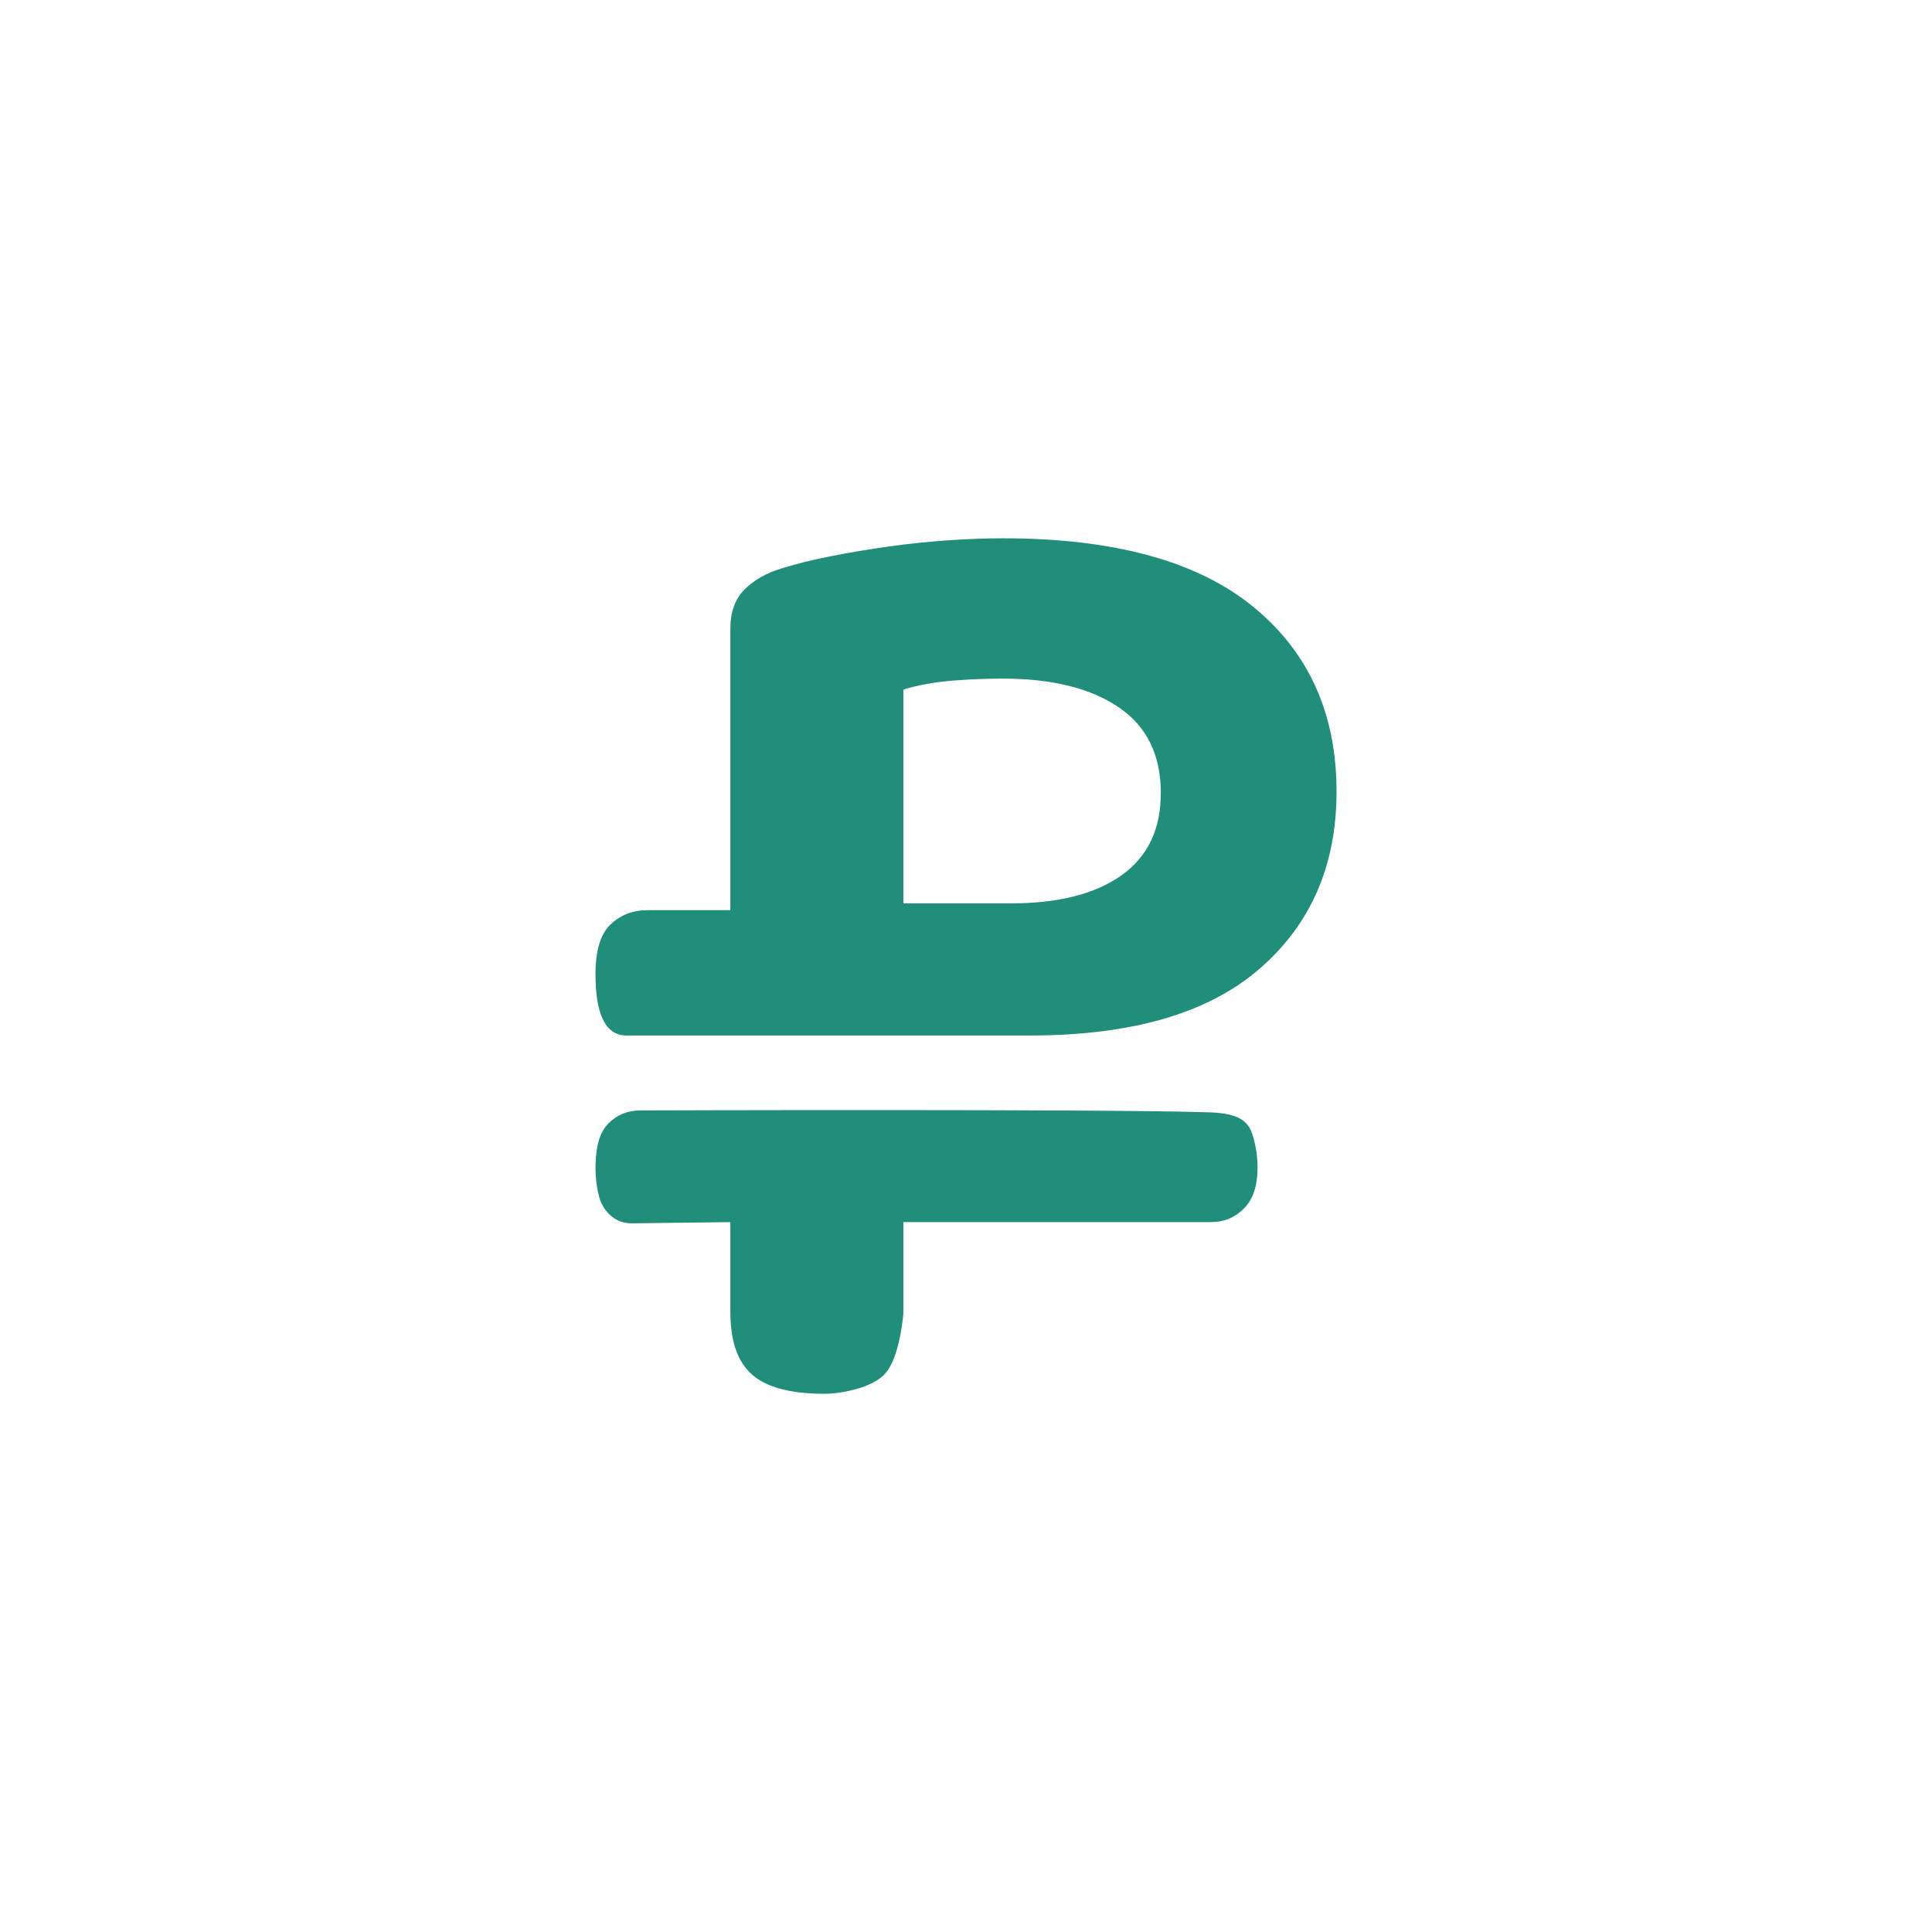
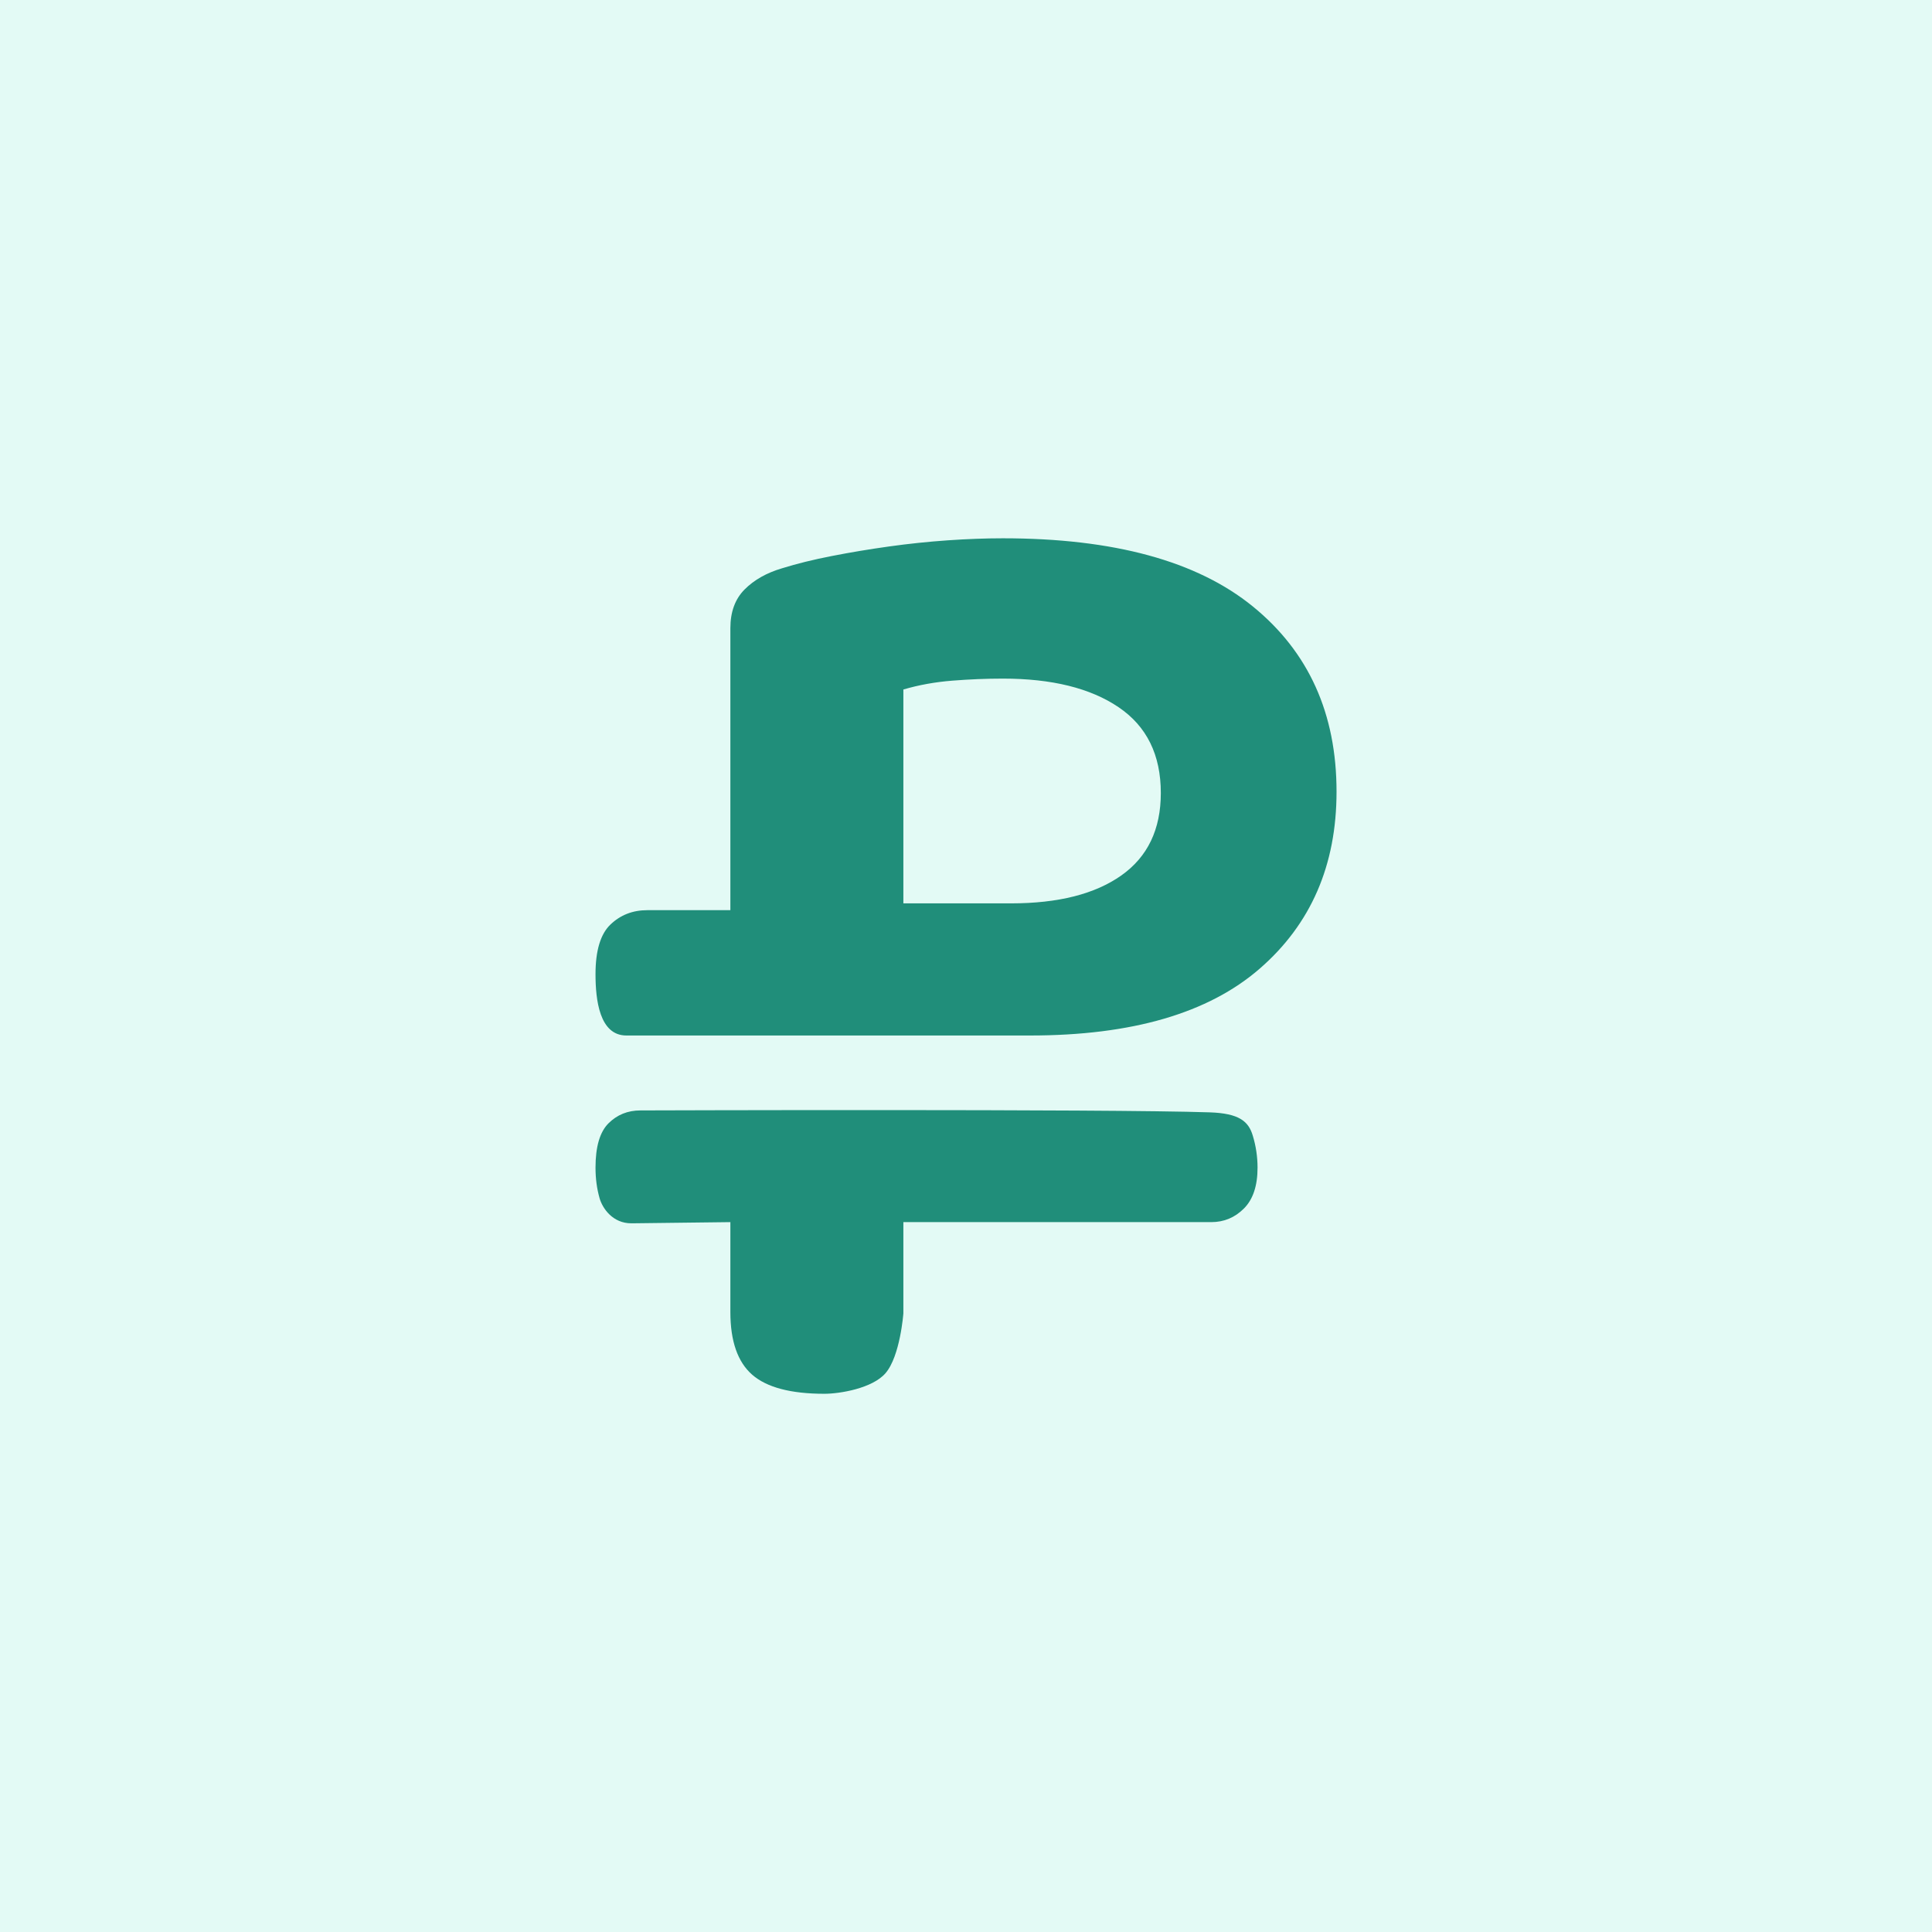
<svg xmlns="http://www.w3.org/2000/svg" width="100%" height="100%" viewBox="0 0 1024 1024" version="1.1" xml:space="preserve" style="fill-rule:evenodd;clip-rule:evenodd;stroke-linejoin:round;stroke-miterlimit:2;">
-   <rect width="1024" height="1024" fill="#FFFFFF" />
+   <rect width="1024" height="1024" fill="#e3faf5" />
  <path d="m 331.98,548.837 c -14.282,0 -16.346,-19.013 -16.346,-32.49 0,-12.515 2.648,-21.299 7.942,-26.353 5.295,-5.054 11.793,-7.581 19.494,-7.581 h 44.042 V 332.958 c 0,-8.664 2.528,-15.523 7.582,-20.577 5.054,-5.054 11.672,-8.784 19.855,-11.191 7.701,-2.406 16.485,-4.572 26.353,-6.498 9.867,-1.925 19.975,-3.61 30.324,-5.054 10.308,-1.439 20.662,-2.524 31.046,-3.249 10.354,-0.722 20.106,-1.083 29.231,-1.083 58.738,0 102.885,12.034 132.492,36.1 29.607,24.067 44.398,56.798 44.398,98.193 0,38.988 -13.587,70.275 -40.788,93.86 -27.2,23.585 -67.738,35.378 -121.662,35.378 z m 146.827,98.914 v 48.332 c 0,0 -1.66,22.743 -9.497,31.77 -6.964,8.02 -24.197,10.878 -32.379,10.878 -17.81,0 -30.565,-3.384 -38.266,-10.115 -7.702,-6.739 -11.553,-17.81 -11.553,-33.213 v -47.652 l -52.272,0.632 c -10.261,0.123 -15.596,-8.213 -17.04,-13.267 -1.444,-5.054 -2.166,-10.469 -2.166,-16.245 0,-11.07 2.287,-18.892 6.859,-23.465 4.573,-4.572 10.229,-6.859 16.967,-6.859 0,0 247.146,-0.83 301.722,1.023 15.543,0.529 20.557,4.721 22.813,12.334 1.68,5.5 2.532,11.219 2.532,16.967 0,9.627 -2.406,16.847 -7.22,21.66 -4.813,4.814 -10.579,7.22 -17.323,7.22 z M 535.84,478.803 c 25.044,0 44.523,-4.934 58.487,-14.801 13.964,-9.868 20.933,-24.428 20.933,-43.681 0,-20.216 -7.446,-35.378 -22.387,-45.486 -14.916,-10.108 -35.373,-15.162 -61.37,-15.162 -8.649,0 -17.549,0.361 -26.699,1.083 -9.151,0.722 -17.815,2.286 -25.997,4.693 v 113.354 z" style="fill:#208e7a;fill-rule:nonzero" />
</svg>
